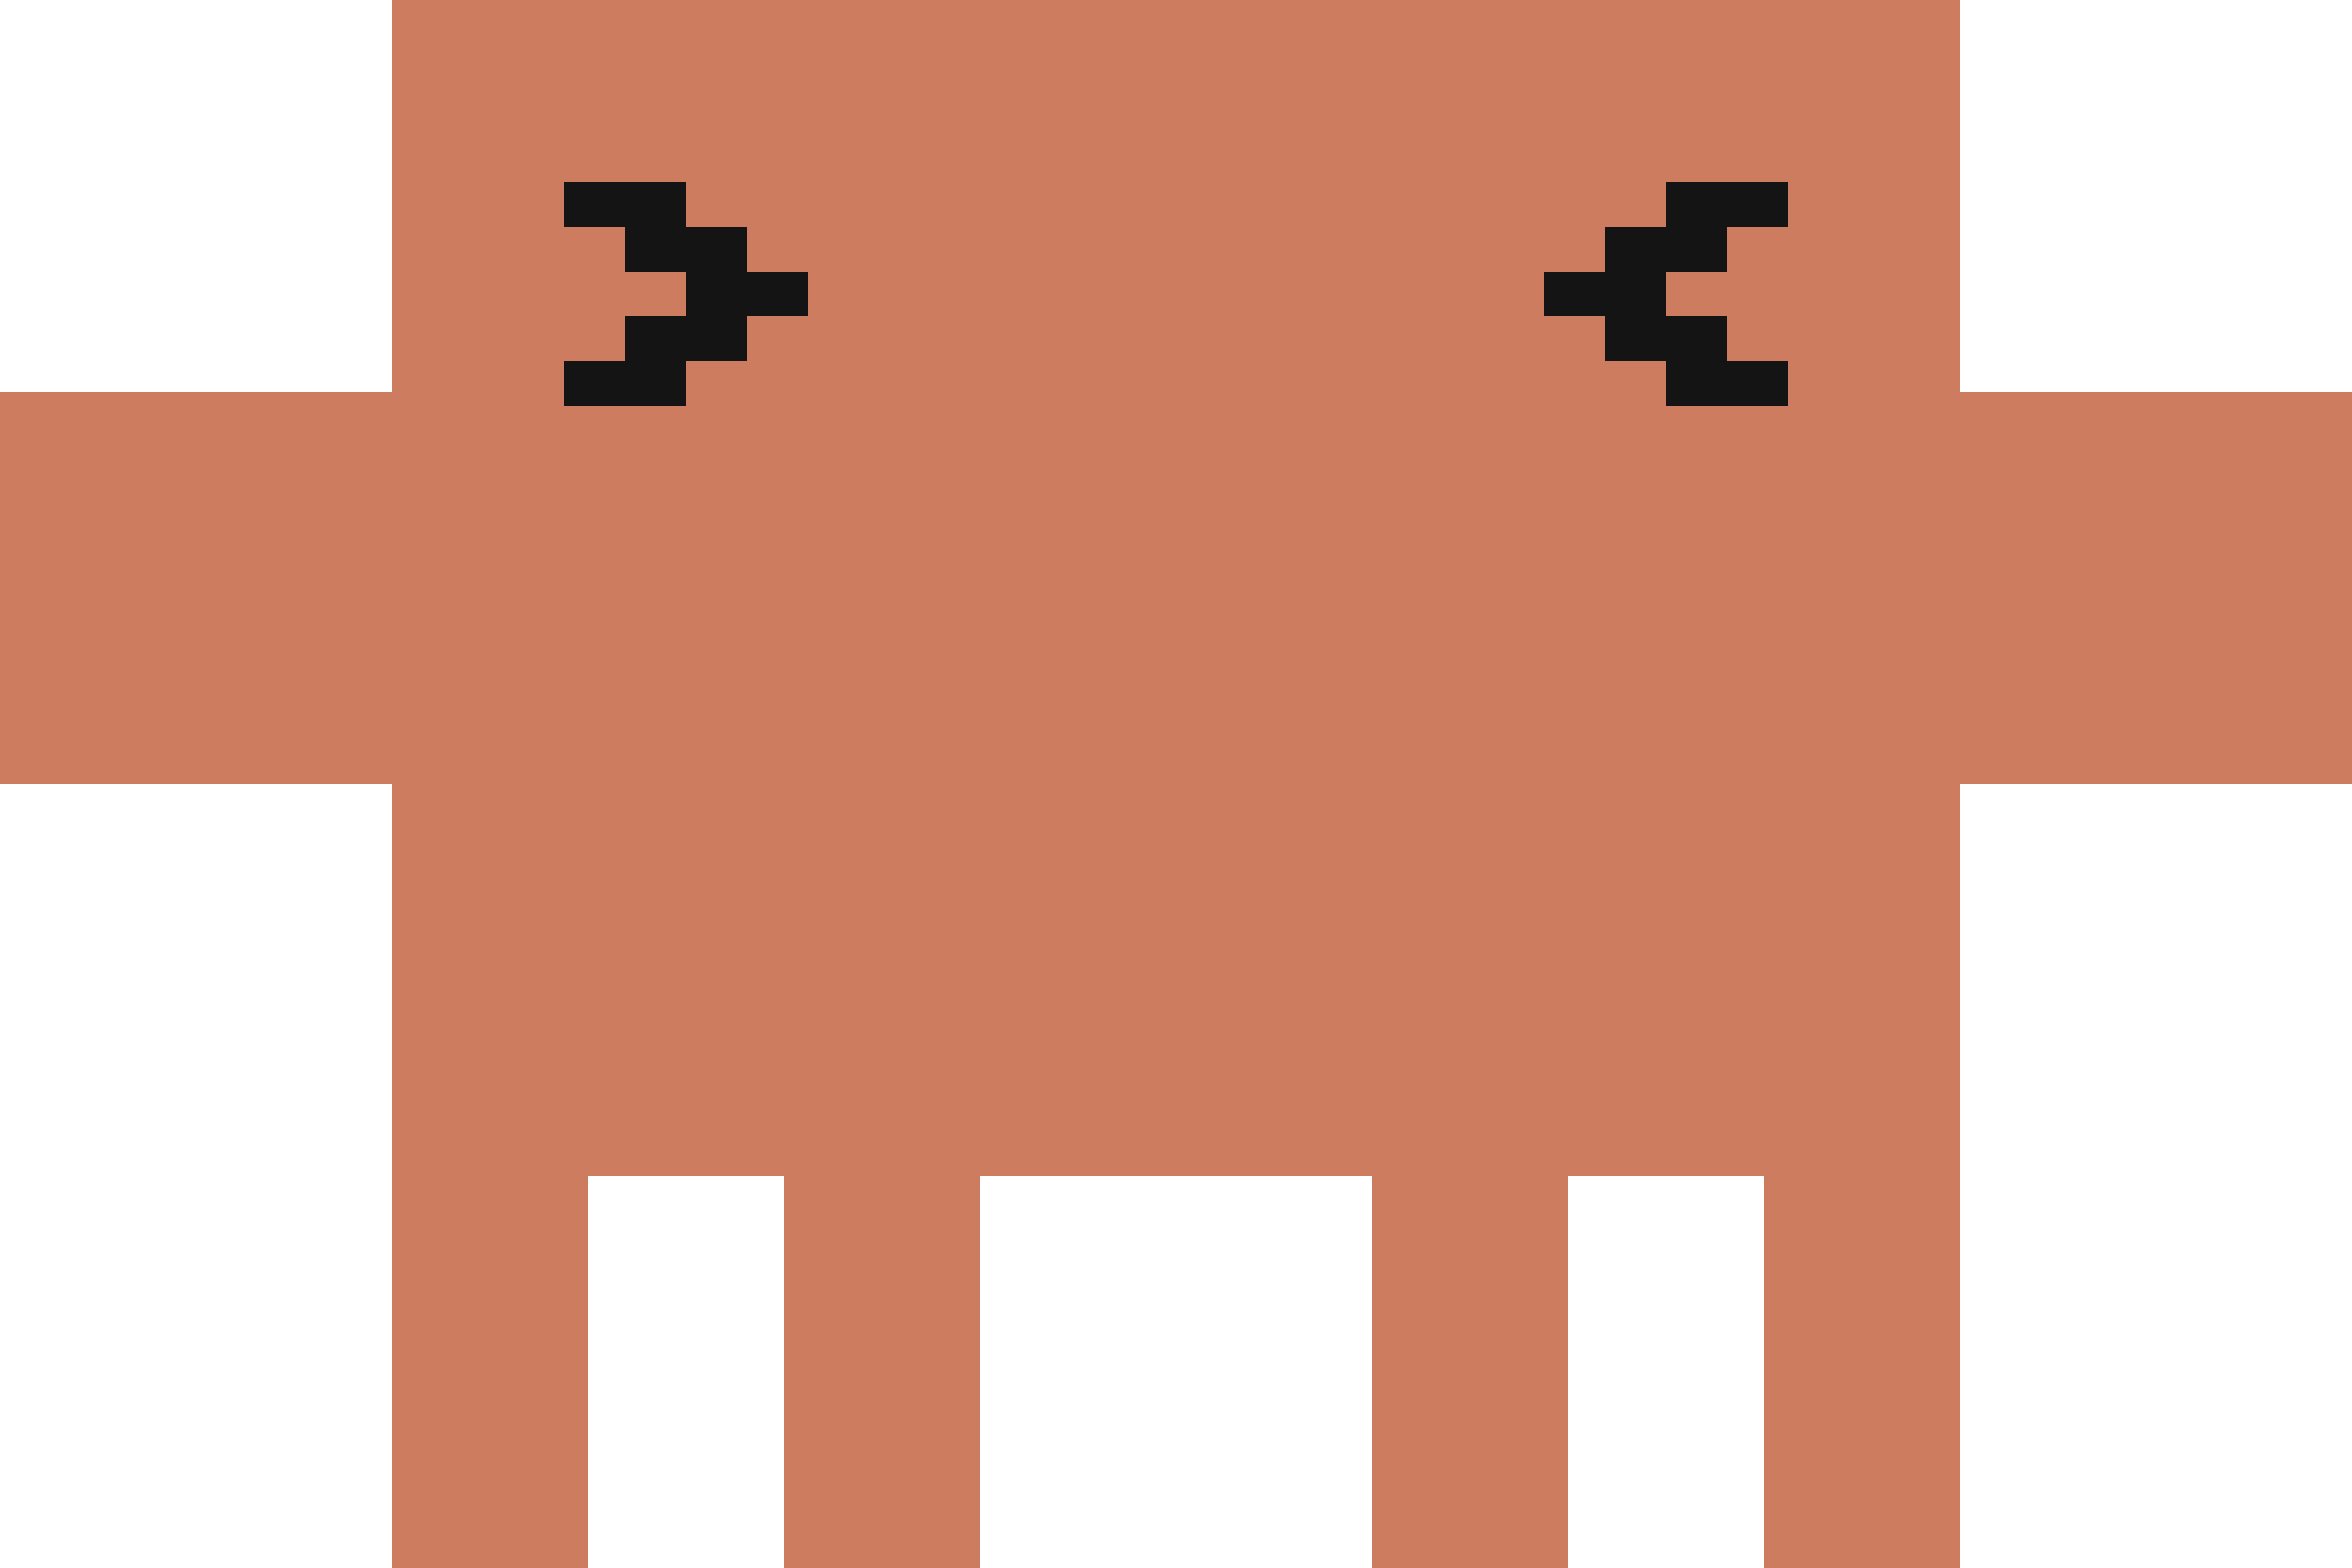
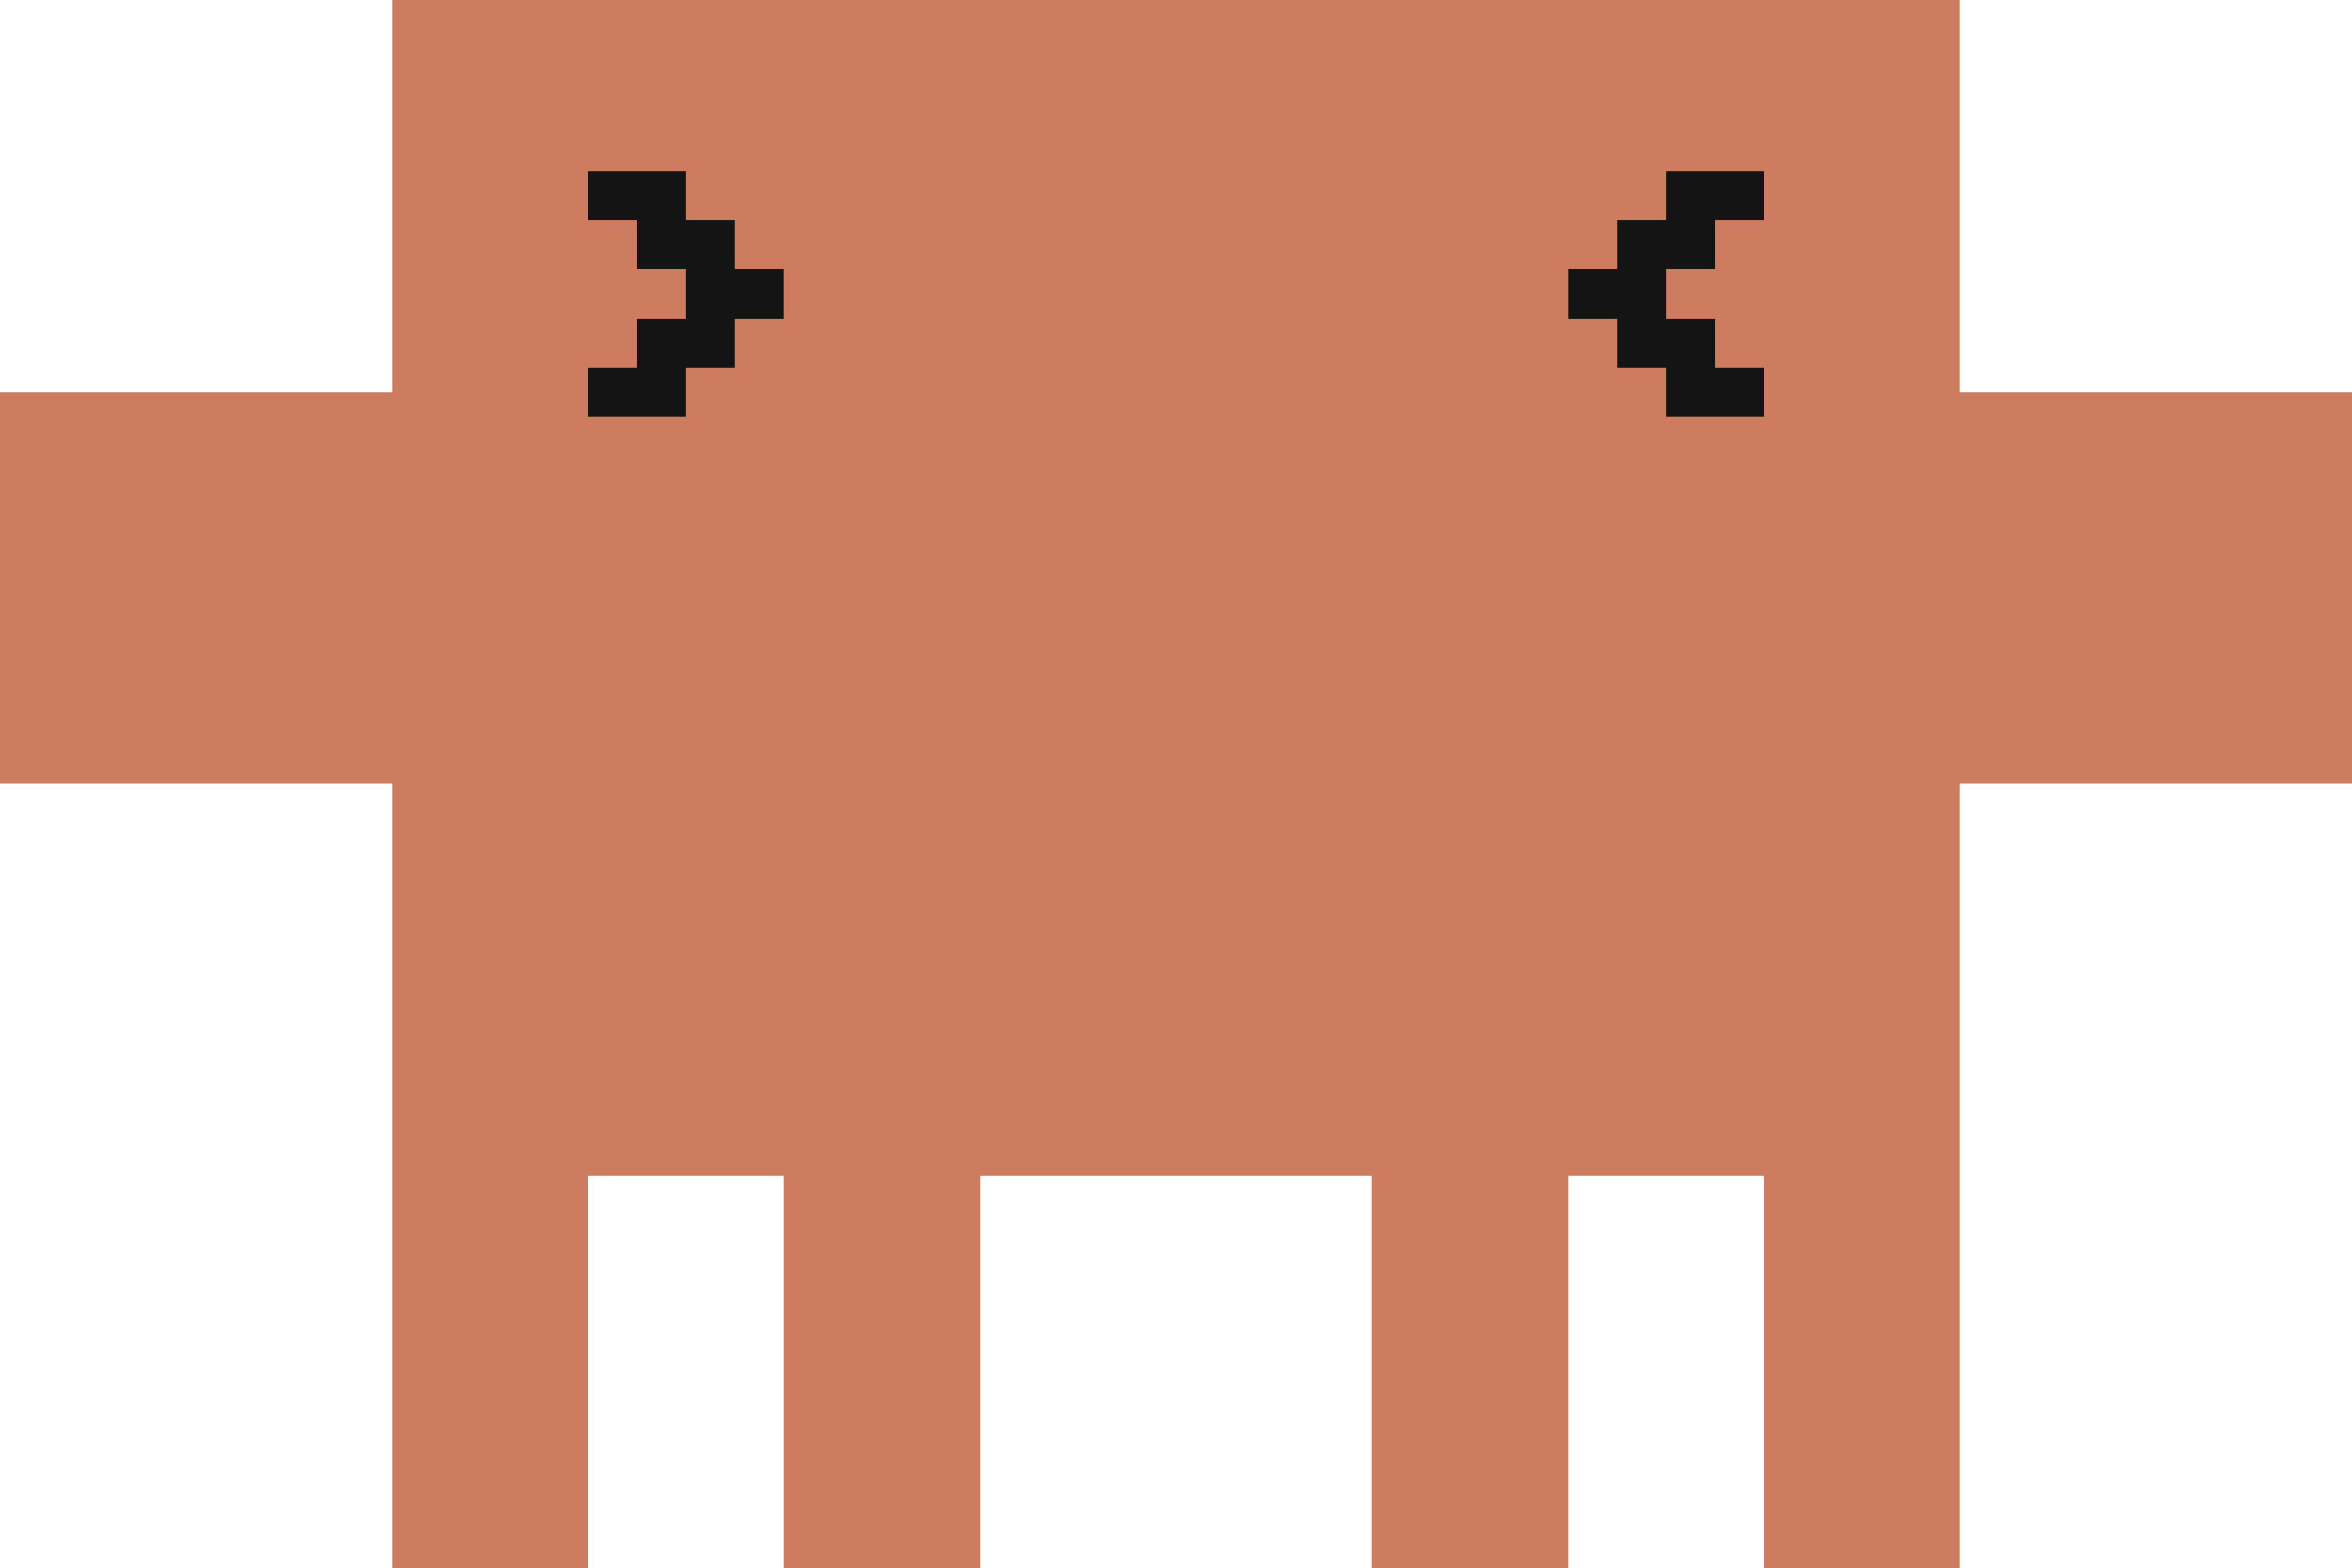
<svg xmlns="http://www.w3.org/2000/svg" width="384" height="256" viewBox="0 0 384 256" shape-rendering="crispEdges">
  <rect x="64" y="0" width="256" height="192" fill="#CD7C5F" />
  <rect x="0" y="64" width="64" height="64" fill="#CD7C5F" />
  <rect x="320" y="64" width="64" height="64" fill="#CD7C5F" />
  <rect x="64" y="192" width="32" height="64" fill="#CD7C5F" />
  <rect x="128" y="192" width="32" height="64" fill="#CD7C5F" />
  <rect x="224" y="192" width="32" height="64" fill="#CD7C5F" />
  <rect x="288" y="192" width="32" height="64" fill="#CD7C5F" />
-   <rect x="92" y="29.6" width="10" height="7.36" fill="#141414" />
-   <rect x="102" y="29.6" width="10" height="7.36" fill="#141414" />
-   <rect x="102" y="36.96" width="10" height="7.36" fill="#141414" />
-   <rect x="112" y="36.96" width="10" height="7.36" fill="#141414" />
-   <rect x="112" y="44.32" width="10" height="7.36" fill="#141414" />
-   <rect x="122" y="44.32" width="10" height="7.36" fill="#141414" />
-   <rect x="102" y="51.68" width="10" height="7.36" fill="#141414" />
-   <rect x="112" y="51.68" width="10" height="7.36" fill="#141414" />
-   <rect x="92" y="59.04" width="10" height="7.36" fill="#141414" />
-   <rect x="102" y="59.04" width="10" height="7.36" fill="#141414" />
-   <rect x="282" y="29.6" width="10" height="7.36" fill="#141414" />
-   <rect x="272" y="29.6" width="10" height="7.36" fill="#141414" />
-   <rect x="272" y="36.96" width="10" height="7.36" fill="#141414" />
-   <rect x="262" y="36.96" width="10" height="7.36" fill="#141414" />
-   <rect x="262" y="44.32" width="10" height="7.36" fill="#141414" />
-   <rect x="252" y="44.32" width="10" height="7.36" fill="#141414" />
-   <rect x="272" y="51.68" width="10" height="7.36" fill="#141414" />
-   <rect x="262" y="51.68" width="10" height="7.36" fill="#141414" />
-   <rect x="282" y="59.04" width="10" height="7.36" fill="#141414" />
-   <rect x="272" y="59.04" width="10" height="7.36" fill="#141414" />
+   <rect x="96" y="28" width="8" height="8" fill="#141414" />
+   <rect x="104" y="28" width="8" height="8" fill="#141414" />
+   <rect x="104" y="36" width="8" height="8" fill="#141414" />
+   <rect x="112" y="36" width="8" height="8" fill="#141414" />
+   <rect x="112" y="44" width="8" height="8" fill="#141414" />
+   <rect x="120" y="44" width="8" height="8" fill="#141414" />
+   <rect x="104" y="52" width="8" height="8" fill="#141414" />
+   <rect x="112" y="52" width="8" height="8" fill="#141414" />
+   <rect x="96" y="60" width="8" height="8" fill="#141414" />
+   <rect x="104" y="60" width="8" height="8" fill="#141414" />
+   <rect x="272" y="28" width="8" height="8" fill="#141414" />
+   <rect x="280" y="28" width="8" height="8" fill="#141414" />
+   <rect x="264" y="36" width="8" height="8" fill="#141414" />
+   <rect x="272" y="36" width="8" height="8" fill="#141414" />
+   <rect x="256" y="44" width="8" height="8" fill="#141414" />
+   <rect x="264" y="44" width="8" height="8" fill="#141414" />
+   <rect x="264" y="52" width="8" height="8" fill="#141414" />
+   <rect x="272" y="52" width="8" height="8" fill="#141414" />
+   <rect x="272" y="60" width="8" height="8" fill="#141414" />
+   <rect x="280" y="60" width="8" height="8" fill="#141414" />
</svg>
